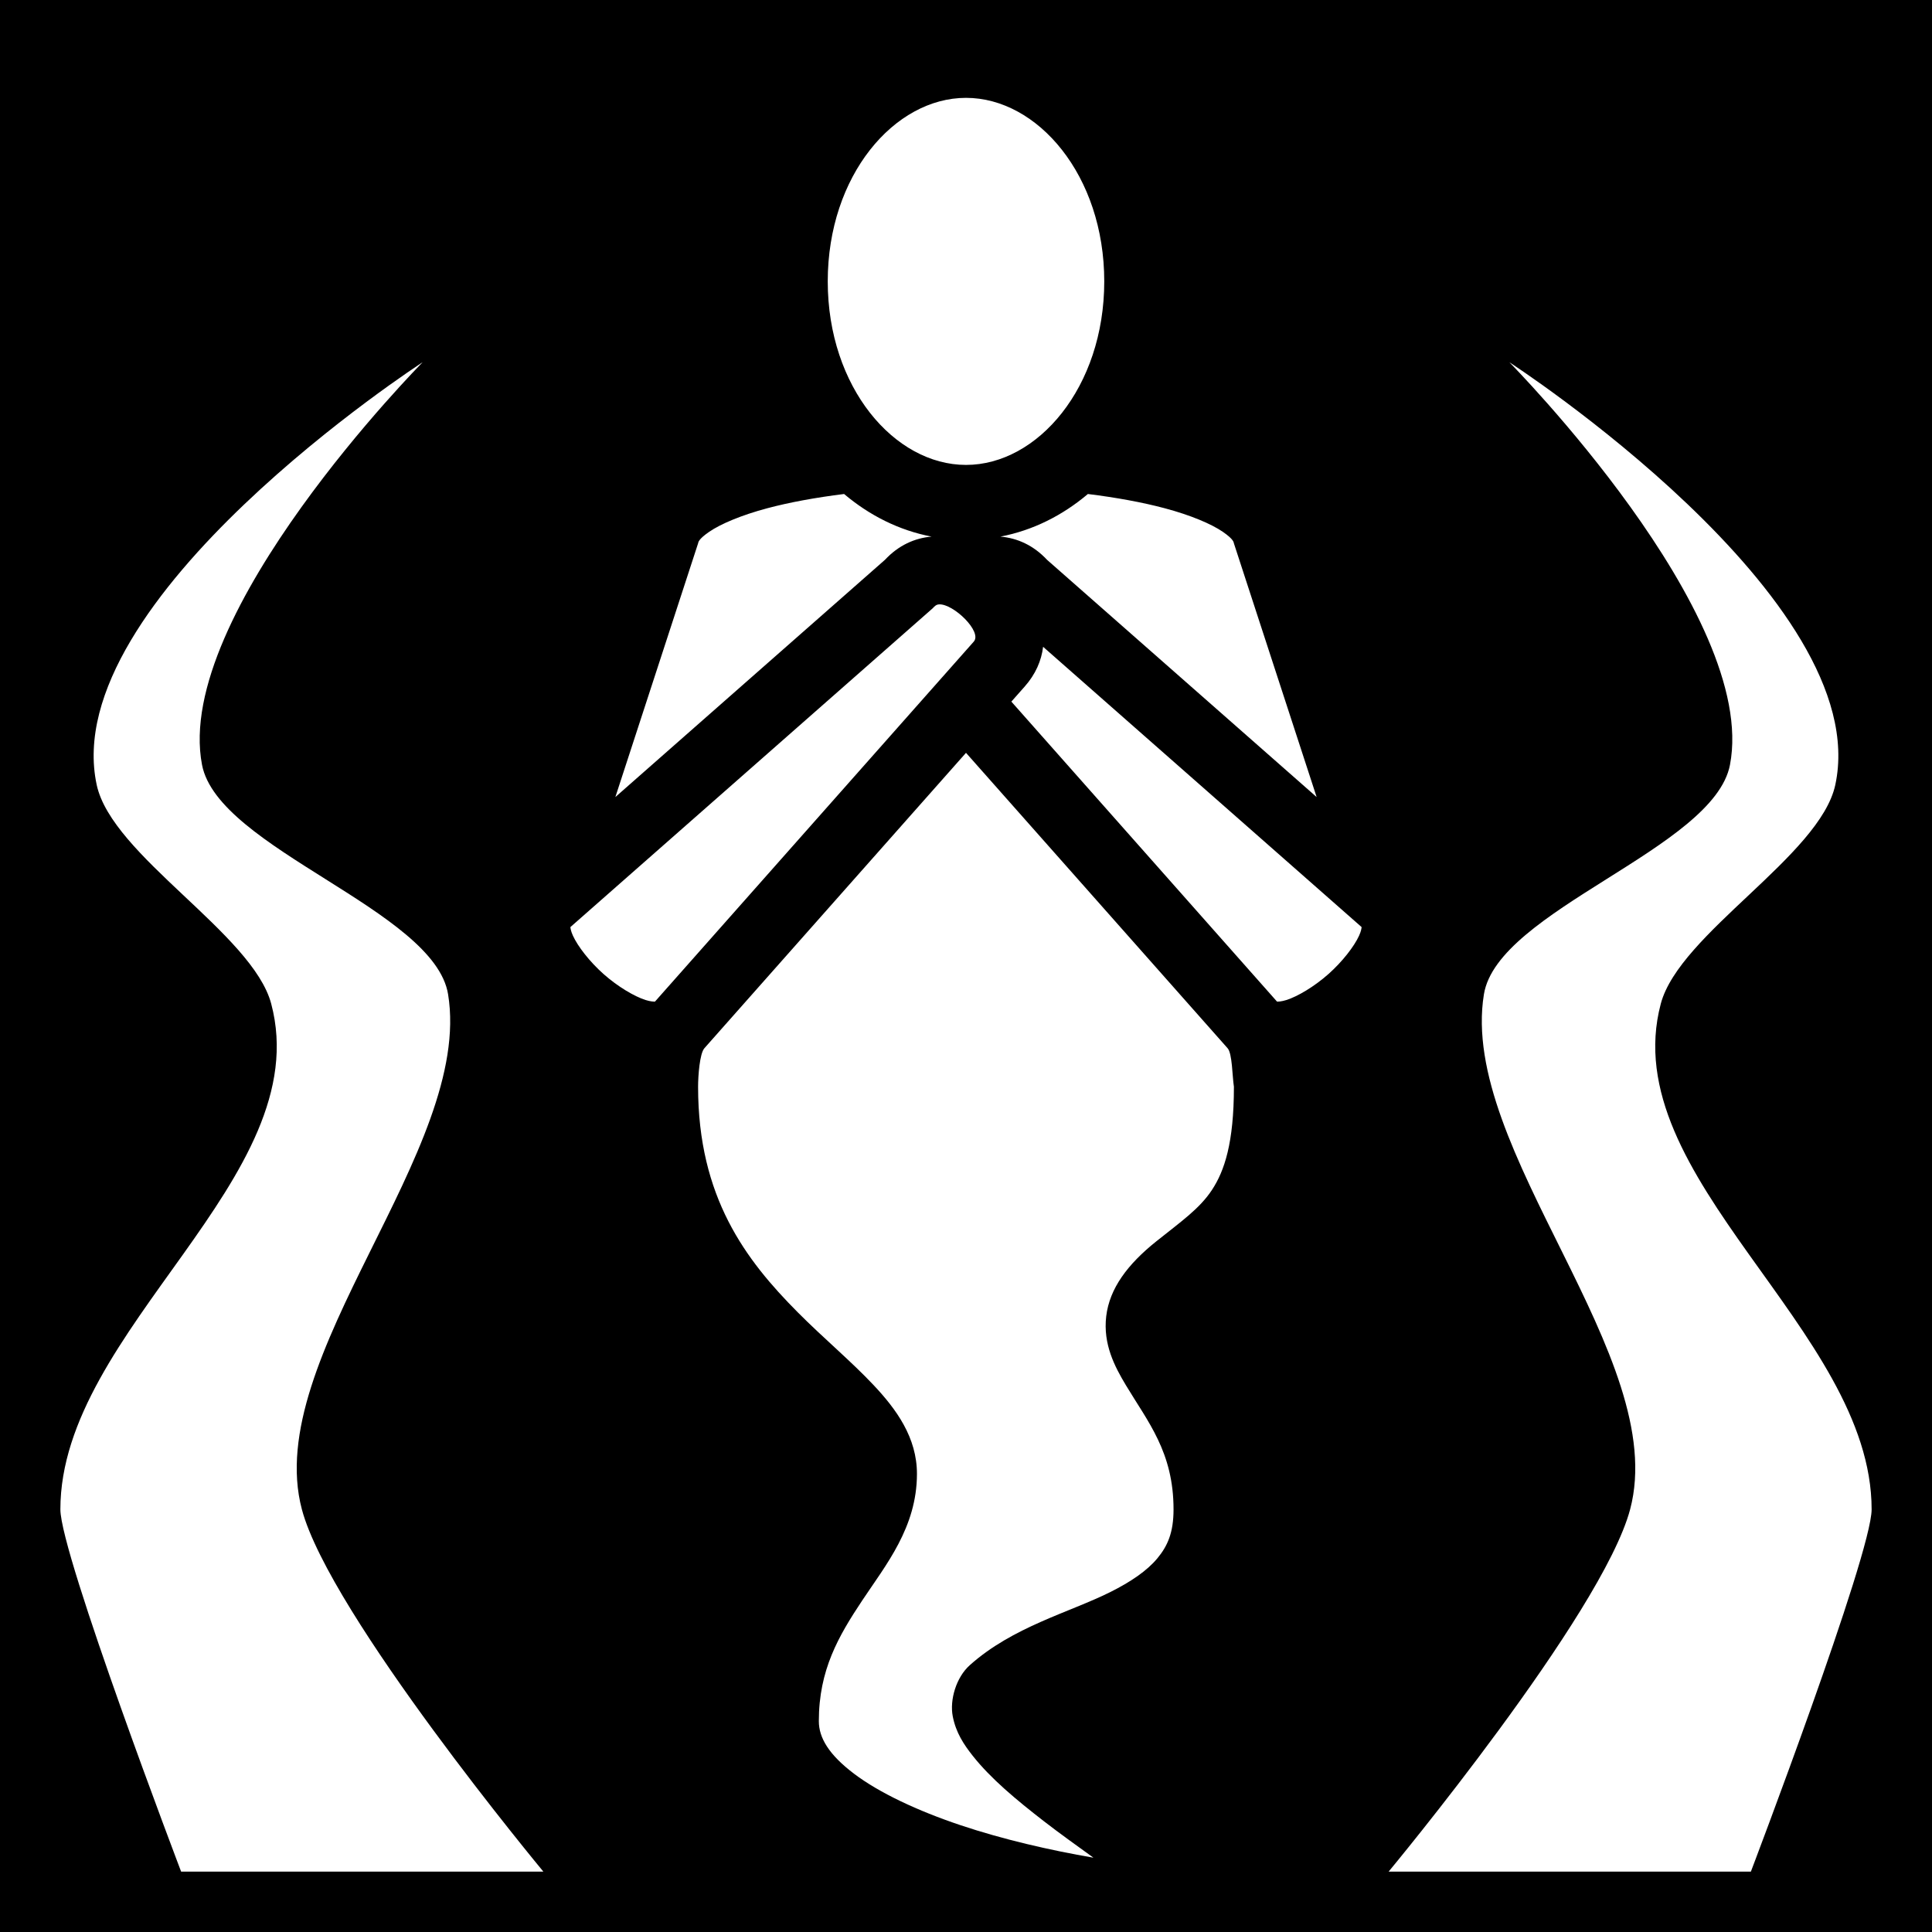
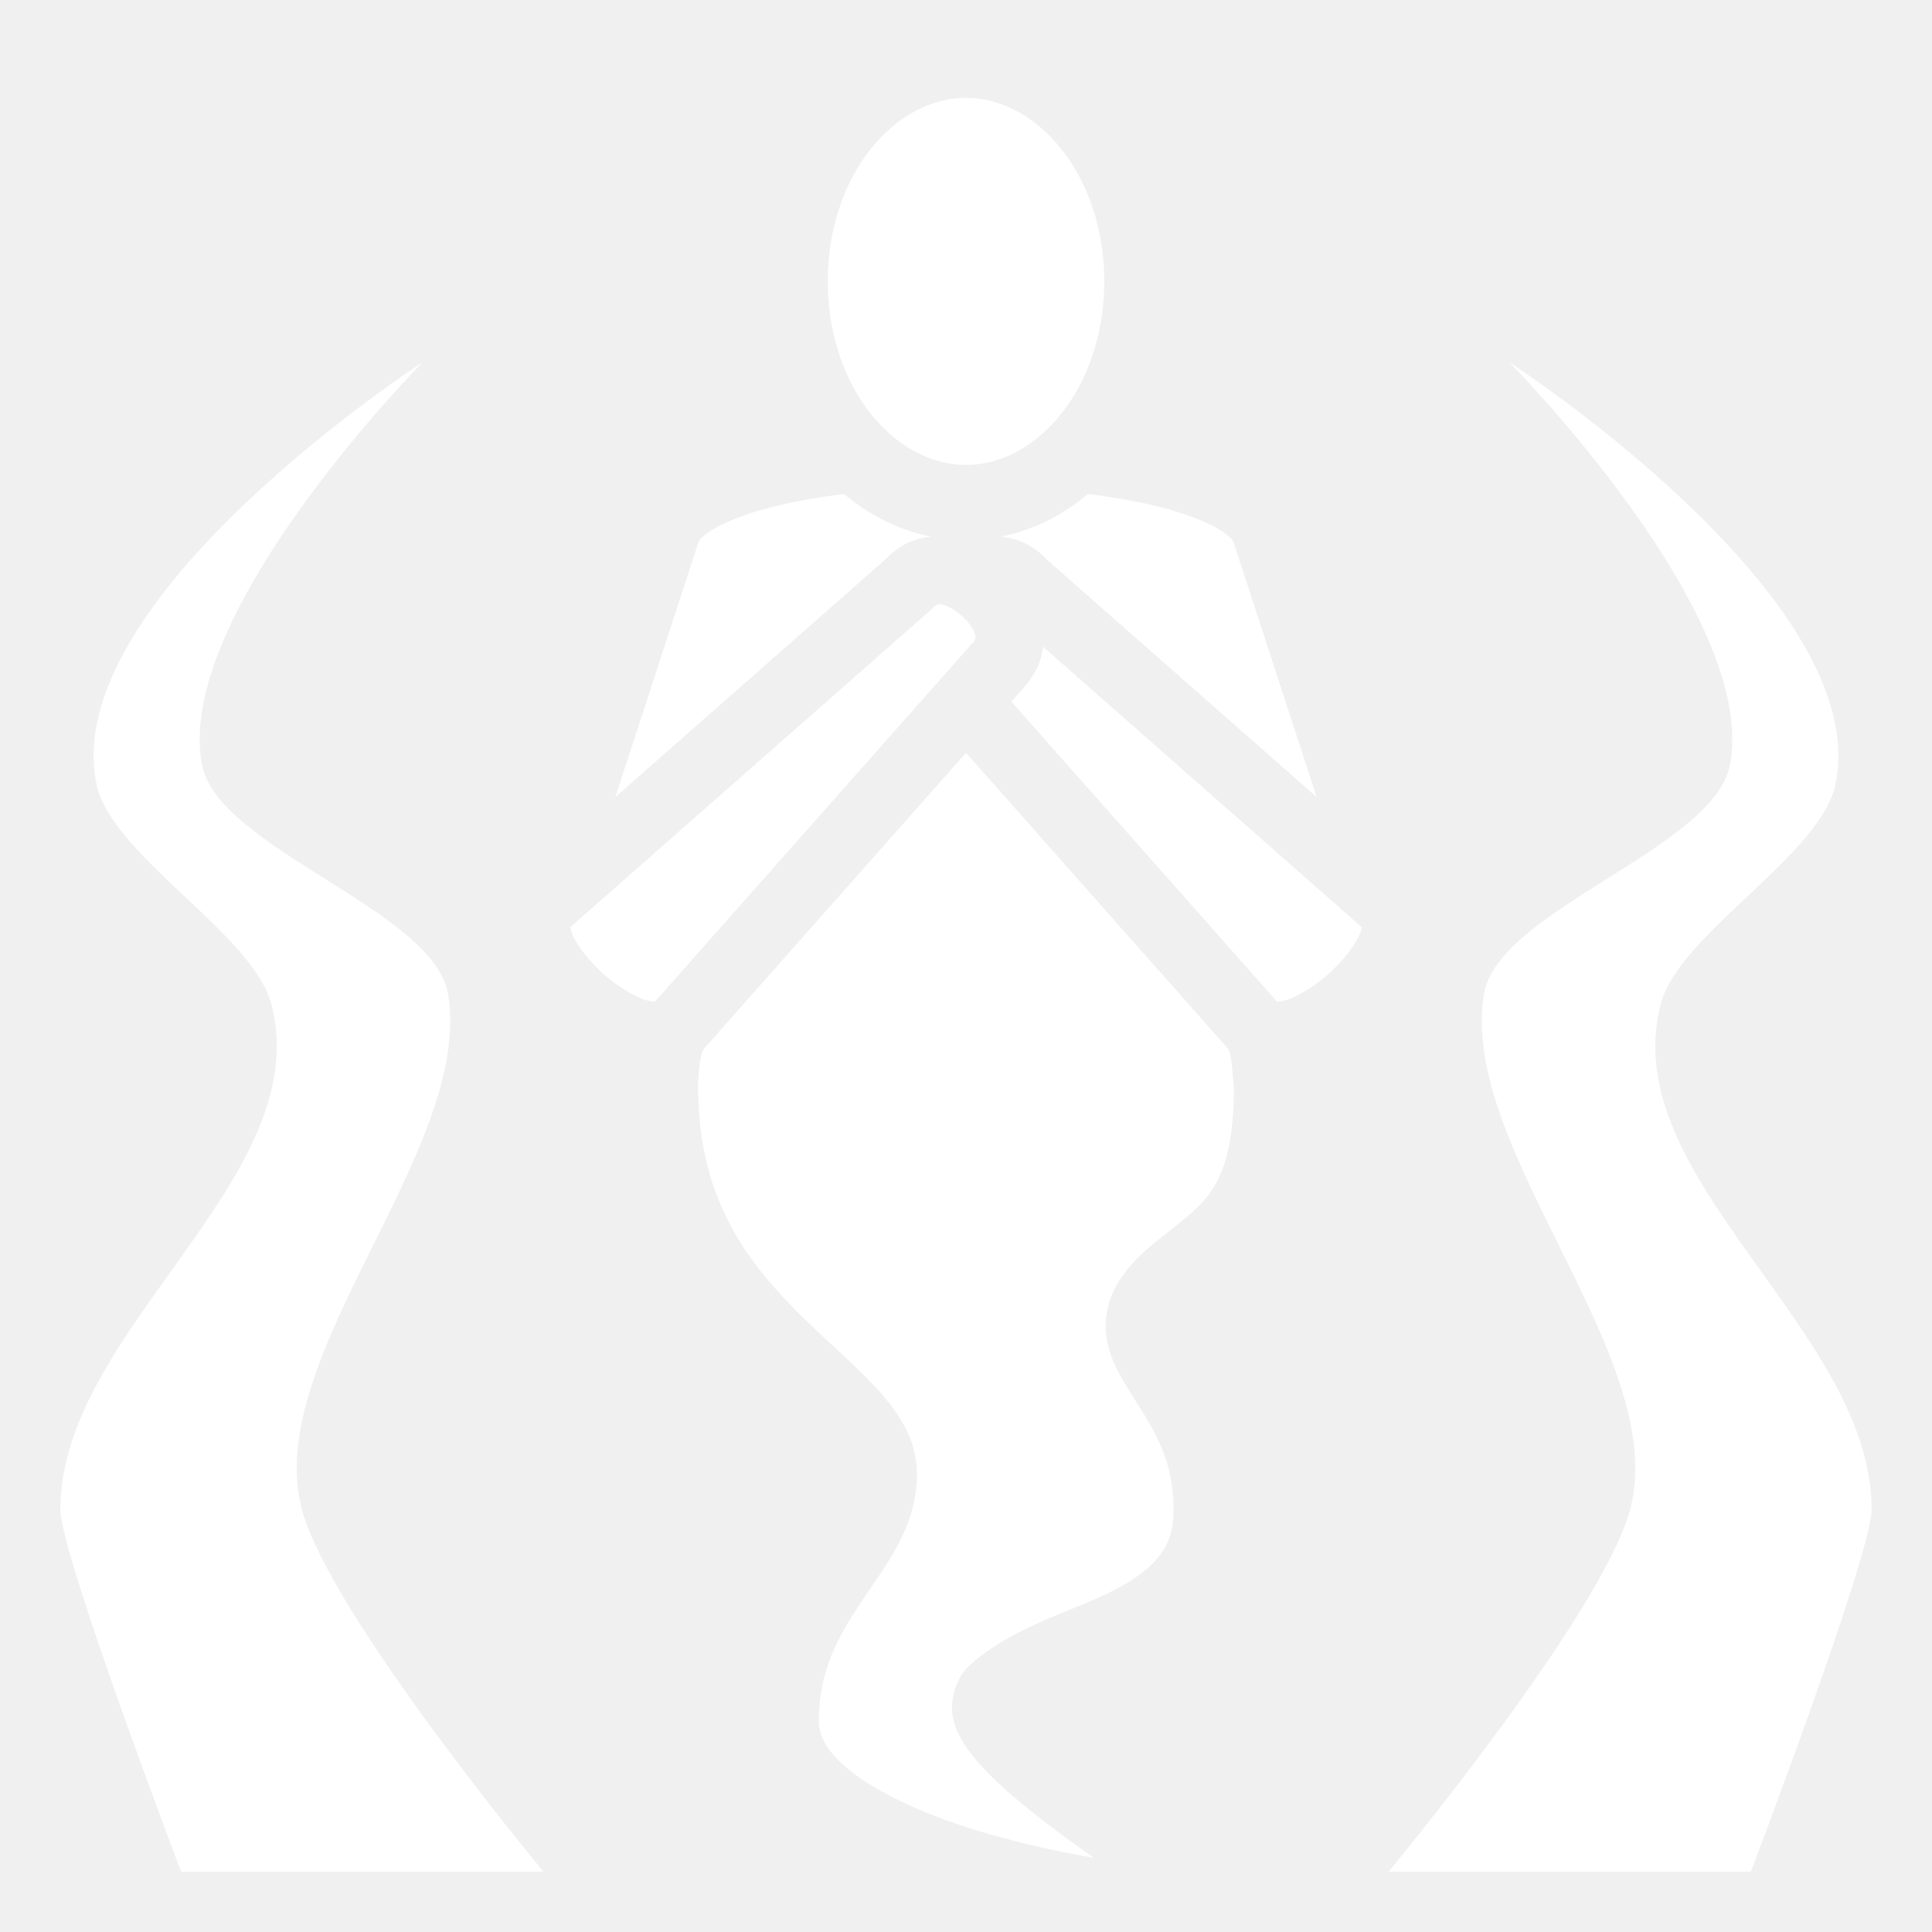
<svg xmlns="http://www.w3.org/2000/svg" viewBox="0 0 512 512">
-   <path d="M0 0h512v512H0z" />
  <path fill="#fff" d="M256 25.932c-18.969 0-36.639 20.557-36.639 48.636 0 28.08 17.67 48.639 36.639 48.639s36.639-20.56 36.639-48.639c0-28.079-17.67-48.636-36.639-48.636zM112 96s-96.965 62.813-86.373 112c4.048 18.799 41.31 39.417 46.246 58.002C84.117 312.107 16 352.297 16 400c0 11.926 32 96 32 96h96s-56.606-68.165-64-96c-10.71-40.318 45.454-95.328 38.748-136.502-3.637-22.333-60.928-38.58-65.207-60.799C45.86 162.815 112 96 112 96zm288 0s66.14 66.815 58.459 106.7c-4.279 22.218-61.57 38.465-65.207 60.798C386.546 304.672 442.71 359.682 432 400c-7.394 27.835-64 96-64 96h96s32-84.074 32-96c0-47.703-68.117-87.893-55.873-133.998 4.936-18.585 42.198-39.203 46.246-58.002C496.965 158.813 400 96 400 96zm-176.305 34.914c-7.531.938-14.474 2.207-20.377 3.781-6.898 1.84-12.352 4.169-15.353 6.227-3.001 2.058-2.887 2.84-2.965 3.078l-21.922 67.225 71.442-62.866c3.617-3.872 7.91-5.767 12.35-6.154-8.625-1.654-16.465-5.619-23.175-11.29zm64.61 0c-6.71 5.673-14.55 9.637-23.174 11.291 4.438.387 8.732 2.282 12.35 6.154l71.44 62.866L327 144c-.077-.238.036-1.02-2.965-3.078s-8.455-4.387-15.353-6.227c-5.903-1.574-12.846-2.843-20.377-3.78zM248.9 160.168c-.775.02-1.214.472-1.693 1.002l-96.047 84.516c.035.363.12 1.072.676 2.29 1.273 2.793 4.4 6.867 8.143 10.182 3.743 3.315 8.164 5.924 11.09 6.85 1.36.43 2.201.438 2.51.42l84.482-95.395c2.32-2.62-5.414-10.054-9.16-9.865zm27.532 11.242c-.438 3.648-1.972 7.254-4.897 10.557l-3.514 3.967 70.4 79.494c.309.018 1.15.01 2.51-.42 2.926-.926 7.347-3.535 11.09-6.85 3.744-3.315 6.87-7.39 8.143-10.181.556-1.219.64-1.928.676-2.291zM256 199.508l-69.328 78.283C185.42 279.205 185 285.147 185 288c0 29.279 12.608 45.893 26.4 59.764 6.897 6.935 14.093 12.911 20.112 19.302 6.018 6.392 11.51 13.895 11.49 23.58-.028 14.149-8.246 24.081-14.522 33.522-6.275 9.44-11.48 18.393-11.48 31.959 0 4.379 2.635 8.86 9.313 13.918 6.677 5.058 16.85 9.835 28.226 13.648 11.237 3.767 23.68 6.63 35.23 8.612-4.423-3.207-8.762-6.284-13.123-9.66-7.37-5.707-14.087-11.304-18.853-17.329-2.383-3.012-4.468-6.146-5.307-10.48-.838-4.334.892-10.302 4.518-13.545 11.397-10.194 26.32-13.929 37.21-19.365 5.446-2.718 9.754-5.65 12.481-8.934C309.422 409.71 311 406.17 311 400c0-15.156-6.774-23.149-12.645-32.934-2.935-4.892-6.078-10.847-5.195-18.252.883-7.404 5.71-13.8 13.268-19.843 6.642-5.311 11.513-8.68 14.781-13.67C324.477 310.31 327 302.933 327 288c-.446-2.88-.42-8.795-1.672-10.209z" />
</svg>
